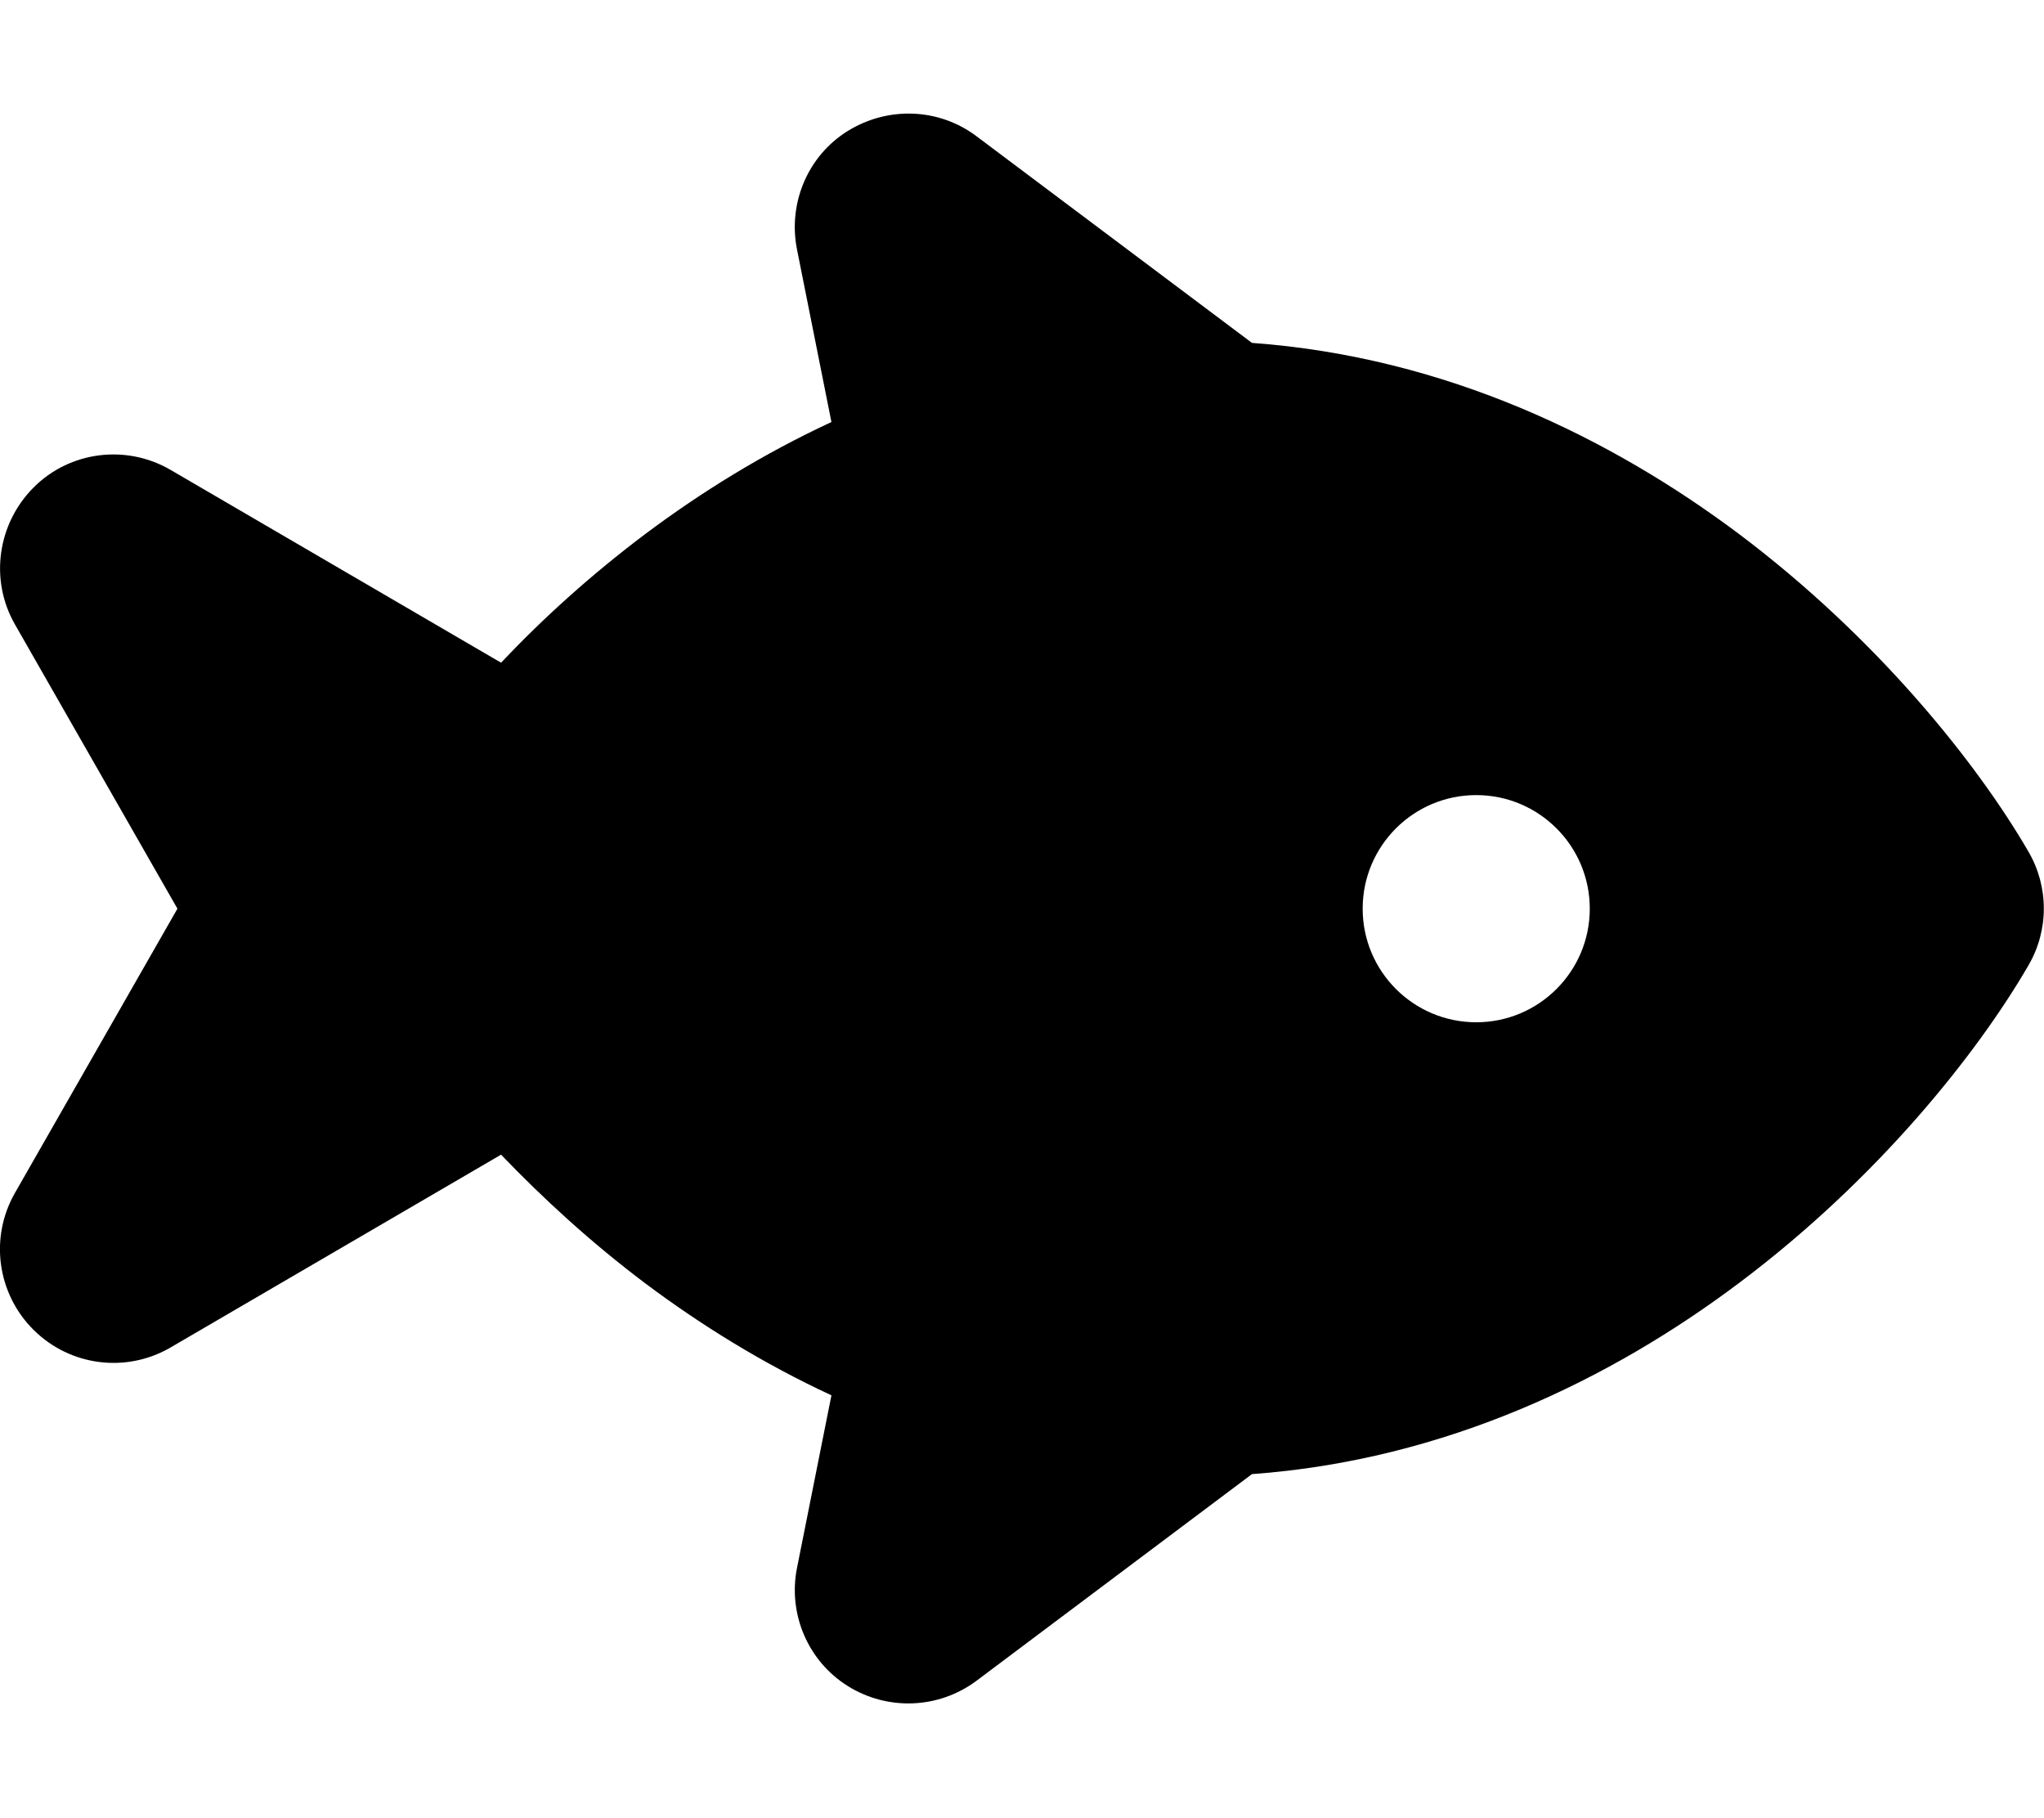
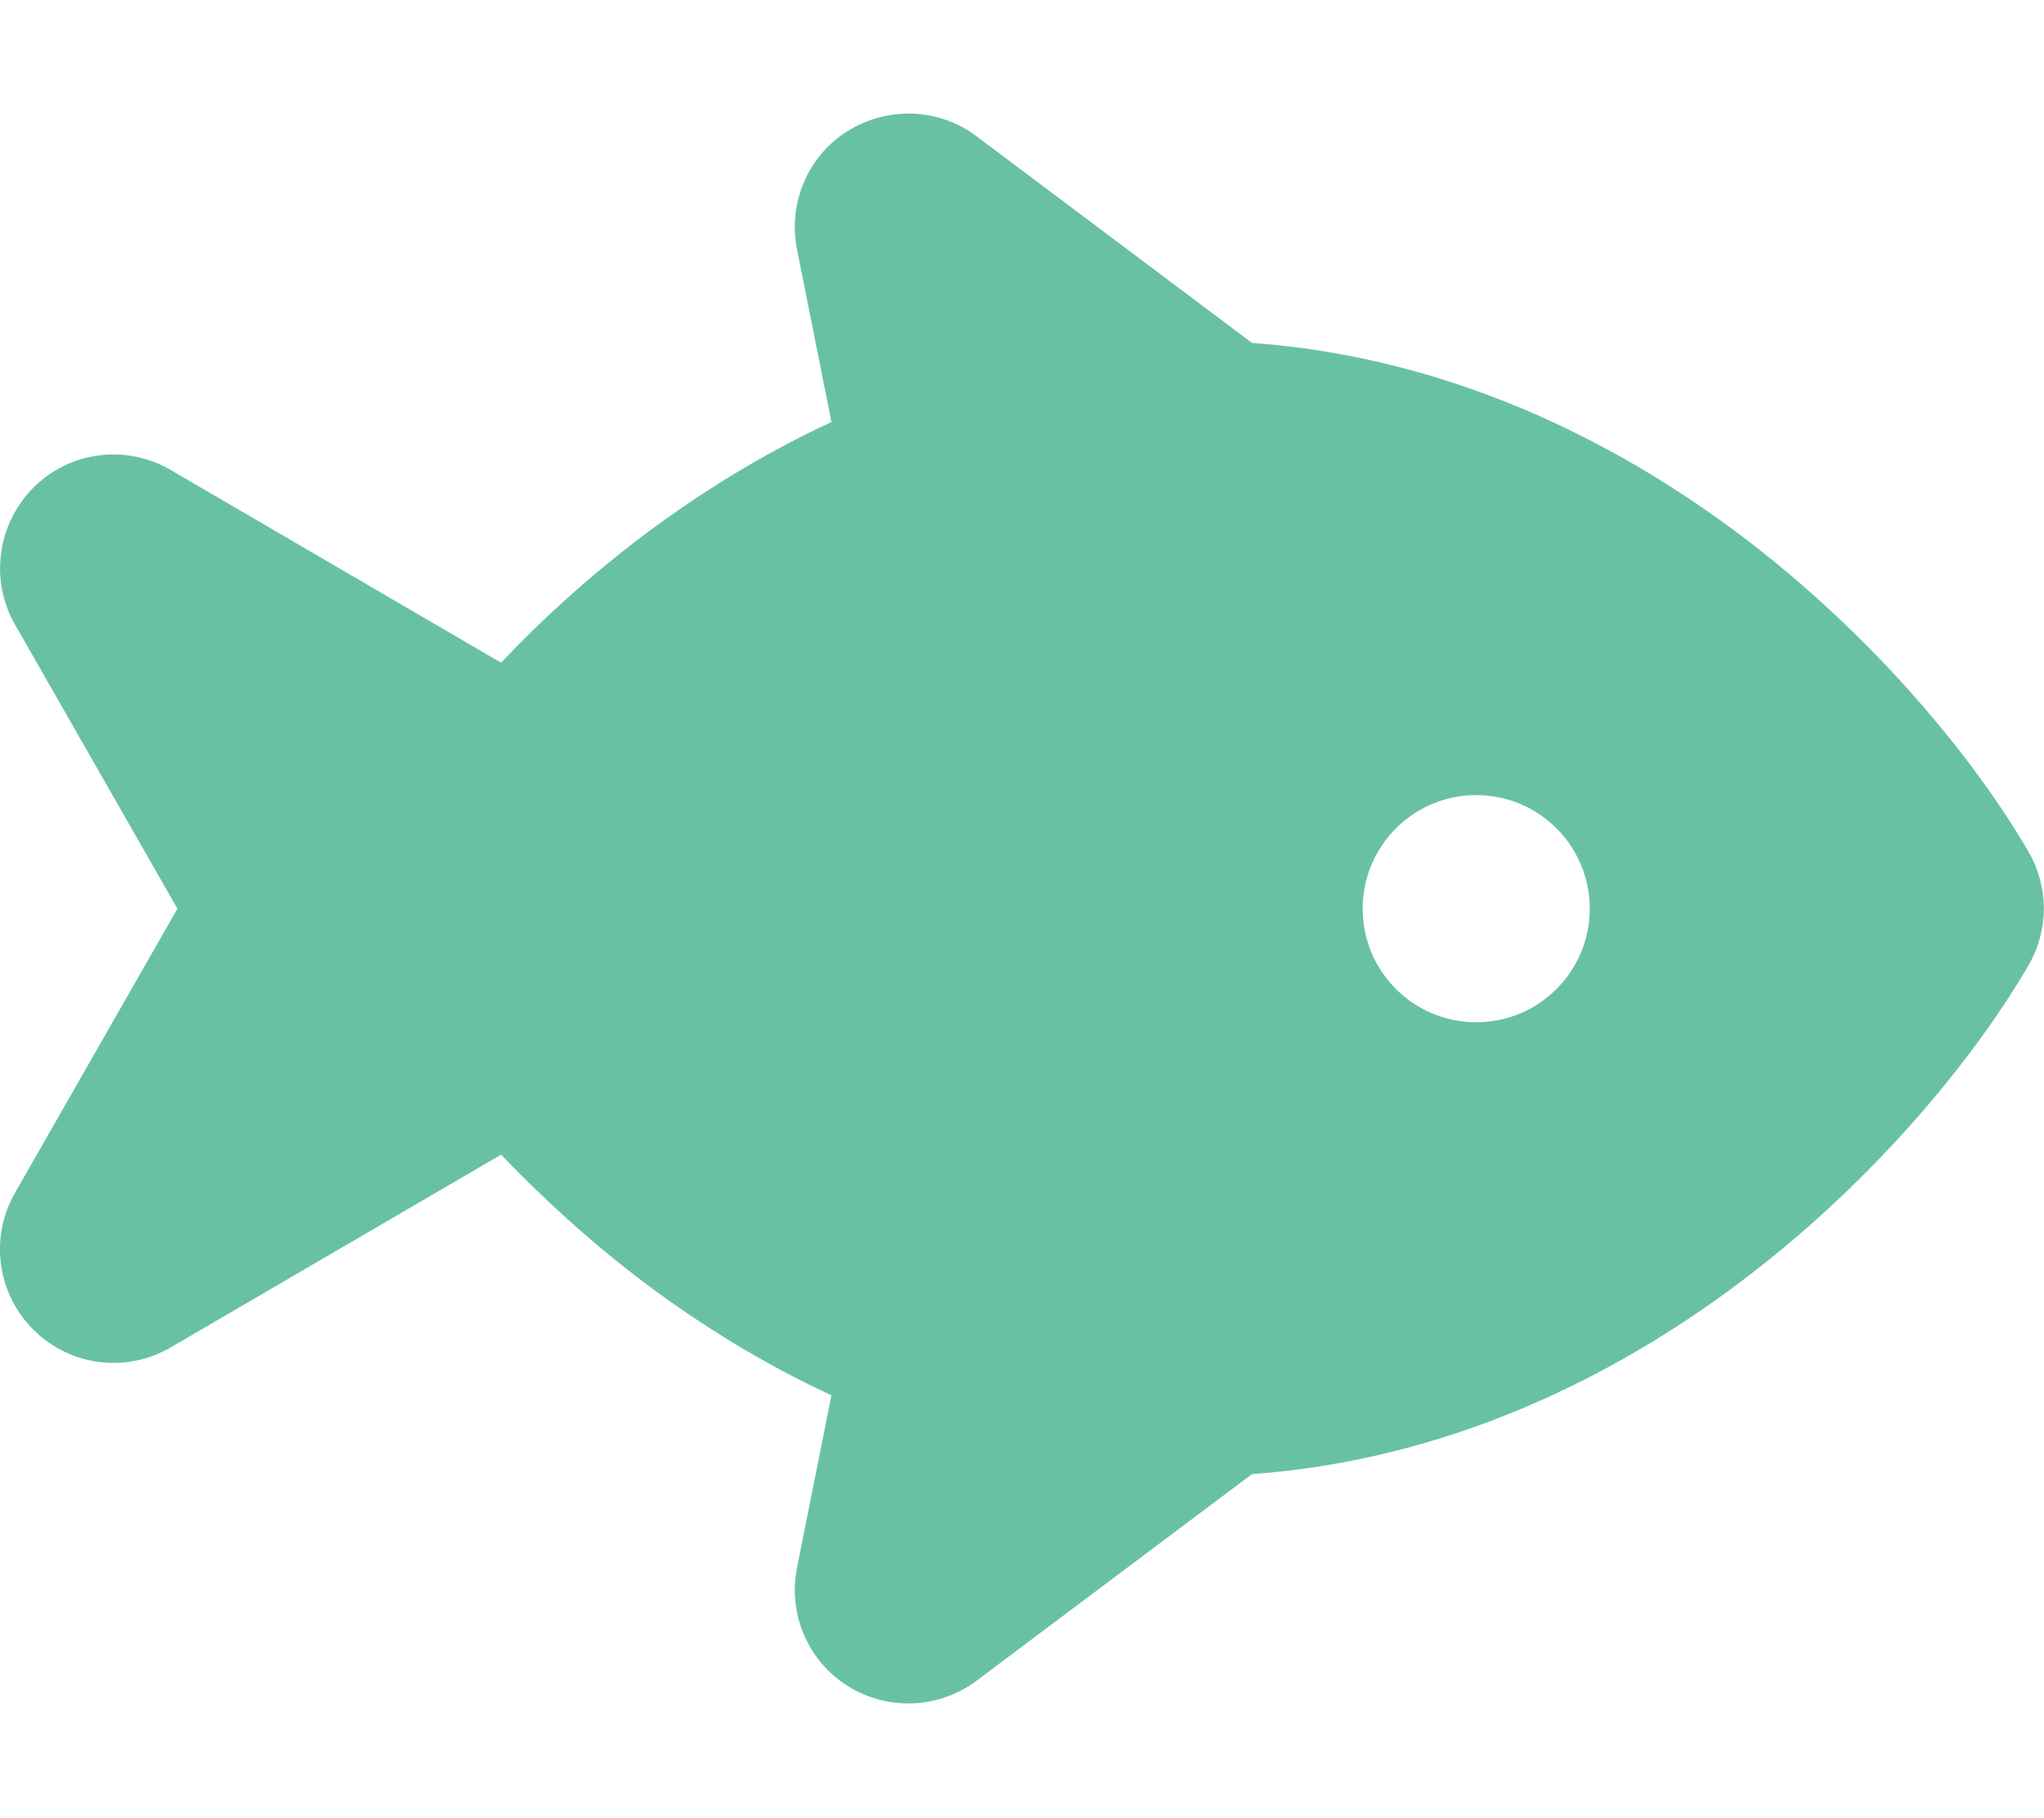
- <svg xmlns="http://www.w3.org/2000/svg" version="1.1" width="576" height="512">
-   <svg viewBox="0 0 576 512">
-     <path d="M275.2 38.4c-10.6-8-25-8.5-36.3-1.5S222 57.3 224.6 70.3l9.7 48.6c-19.4 9-36.9 19.9-52.4 31.5c-15.3 11.5-29 23.9-40.7 36.3L48.1 132.4c-12.5-7.3-28.4-5.3-38.6 4.9S-3 163.3 4.2 175.9L50 256 4.2 336.1c-7.2 12.6-5 28.4 5.3 38.6s26.1 12.2 38.6 4.9l93.1-54.3c11.8 12.3 25.4 24.8 40.7 36.3c15.5 11.6 33 22.5 52.4 31.5l-9.7 48.6c-2.6 13 3.1 26.3 14.3 33.3s25.6 6.5 36.3-1.5l77.6-58.2c54.9-4 101.5-27 137.2-53.8c39.2-29.4 67.2-64.7 81.6-89.5c5.8-9.9 5.8-22.2 0-32.1c-14.4-24.8-42.5-60.1-81.6-89.5c-35.8-26.8-82.3-49.8-137.2-53.8L275.2 38.4zM384 256a32 32 0 1 1 64 0 32 32 0 1 1 -64 0z" />
-   </svg>
-   <style>@media (prefers-color-scheme: light) { :root { filter: none; } }
- </style>
+ <svg xmlns="http://www.w3.org/2000/svg" viewBox="0 0 576 512">
+   <path fill="#68c2a2" d="M275.2 38.4c-10.6-8-25-8.5-36.3-1.5S222 57.3 224.6 70.3l9.7 48.6c-19.4 9-36.9 19.9-52.4 31.5c-15.3 11.5-29 23.9-40.7 36.3L48.1 132.4c-12.5-7.3-28.4-5.3-38.6 4.9S-3 163.3 4.2 175.9L50 256 4.2 336.1c-7.2 12.6-5 28.4 5.3 38.6s26.1 12.2 38.6 4.9l93.1-54.3c11.8 12.3 25.4 24.8 40.7 36.3c15.5 11.6 33 22.5 52.4 31.5l-9.7 48.6c-2.6 13 3.1 26.3 14.3 33.3s25.6 6.5 36.3-1.5l77.6-58.2c54.9-4 101.5-27 137.2-53.8c39.2-29.4 67.2-64.7 81.6-89.5c5.8-9.9 5.8-22.2 0-32.1c-14.4-24.8-42.5-60.1-81.6-89.5c-35.8-26.8-82.3-49.8-137.2-53.8L275.2 38.4zM384 256a32 32 0 1 1 64 0 32 32 0 1 1 -64 0z" />
</svg>
